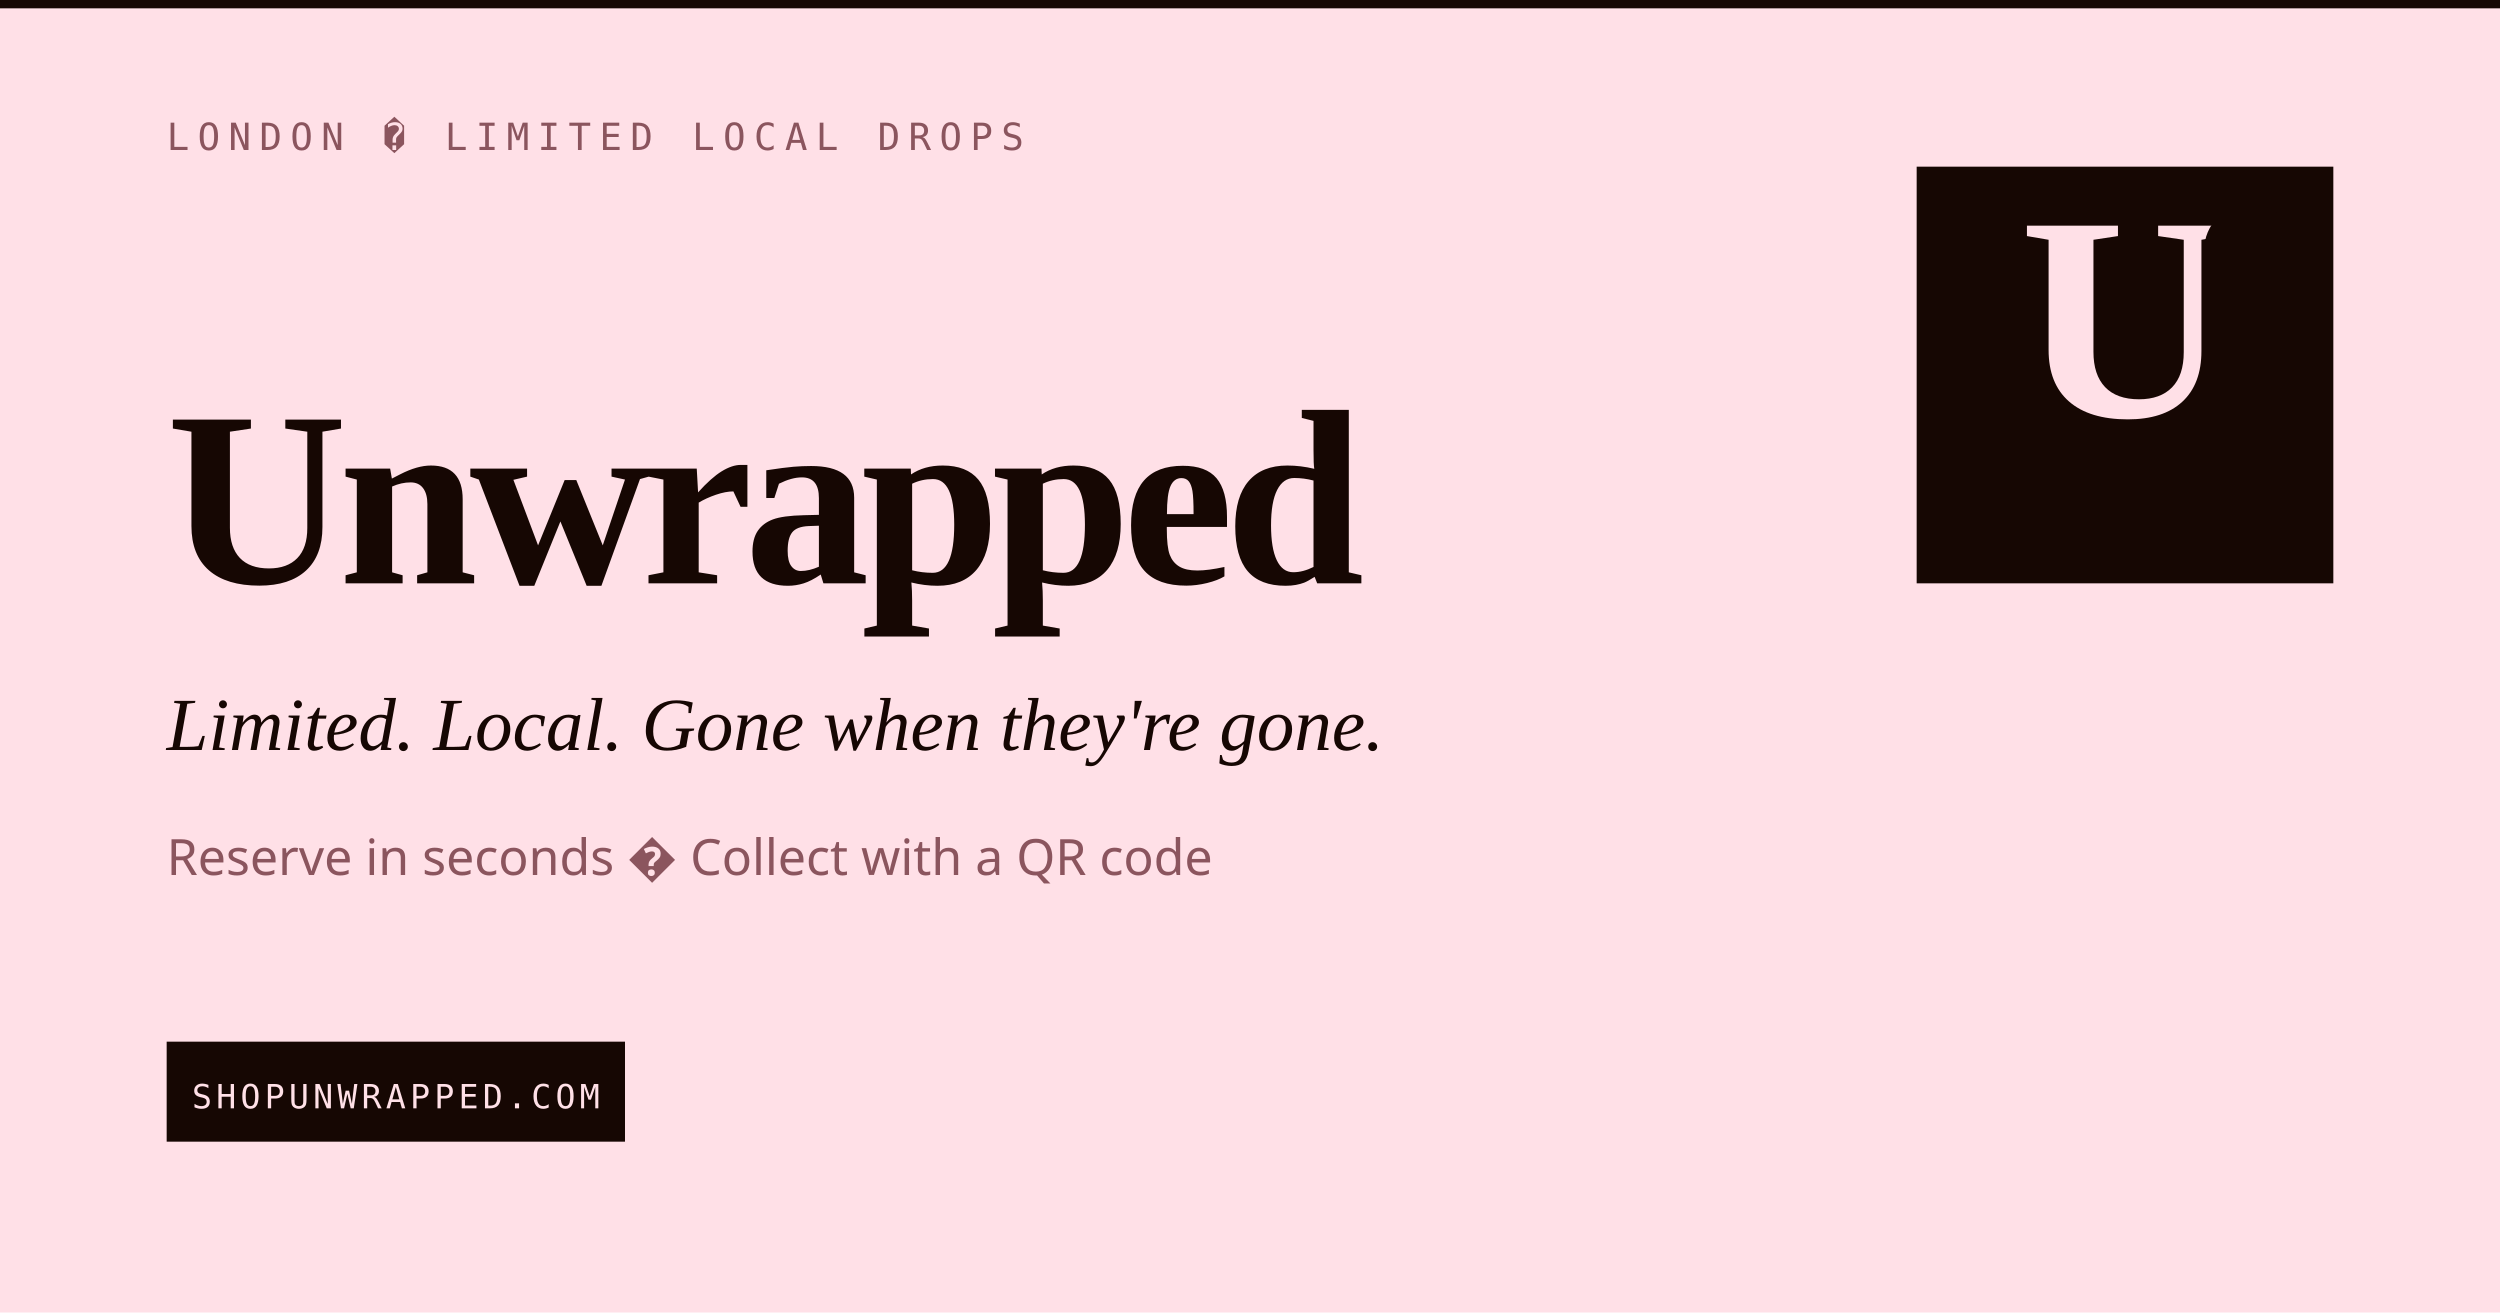
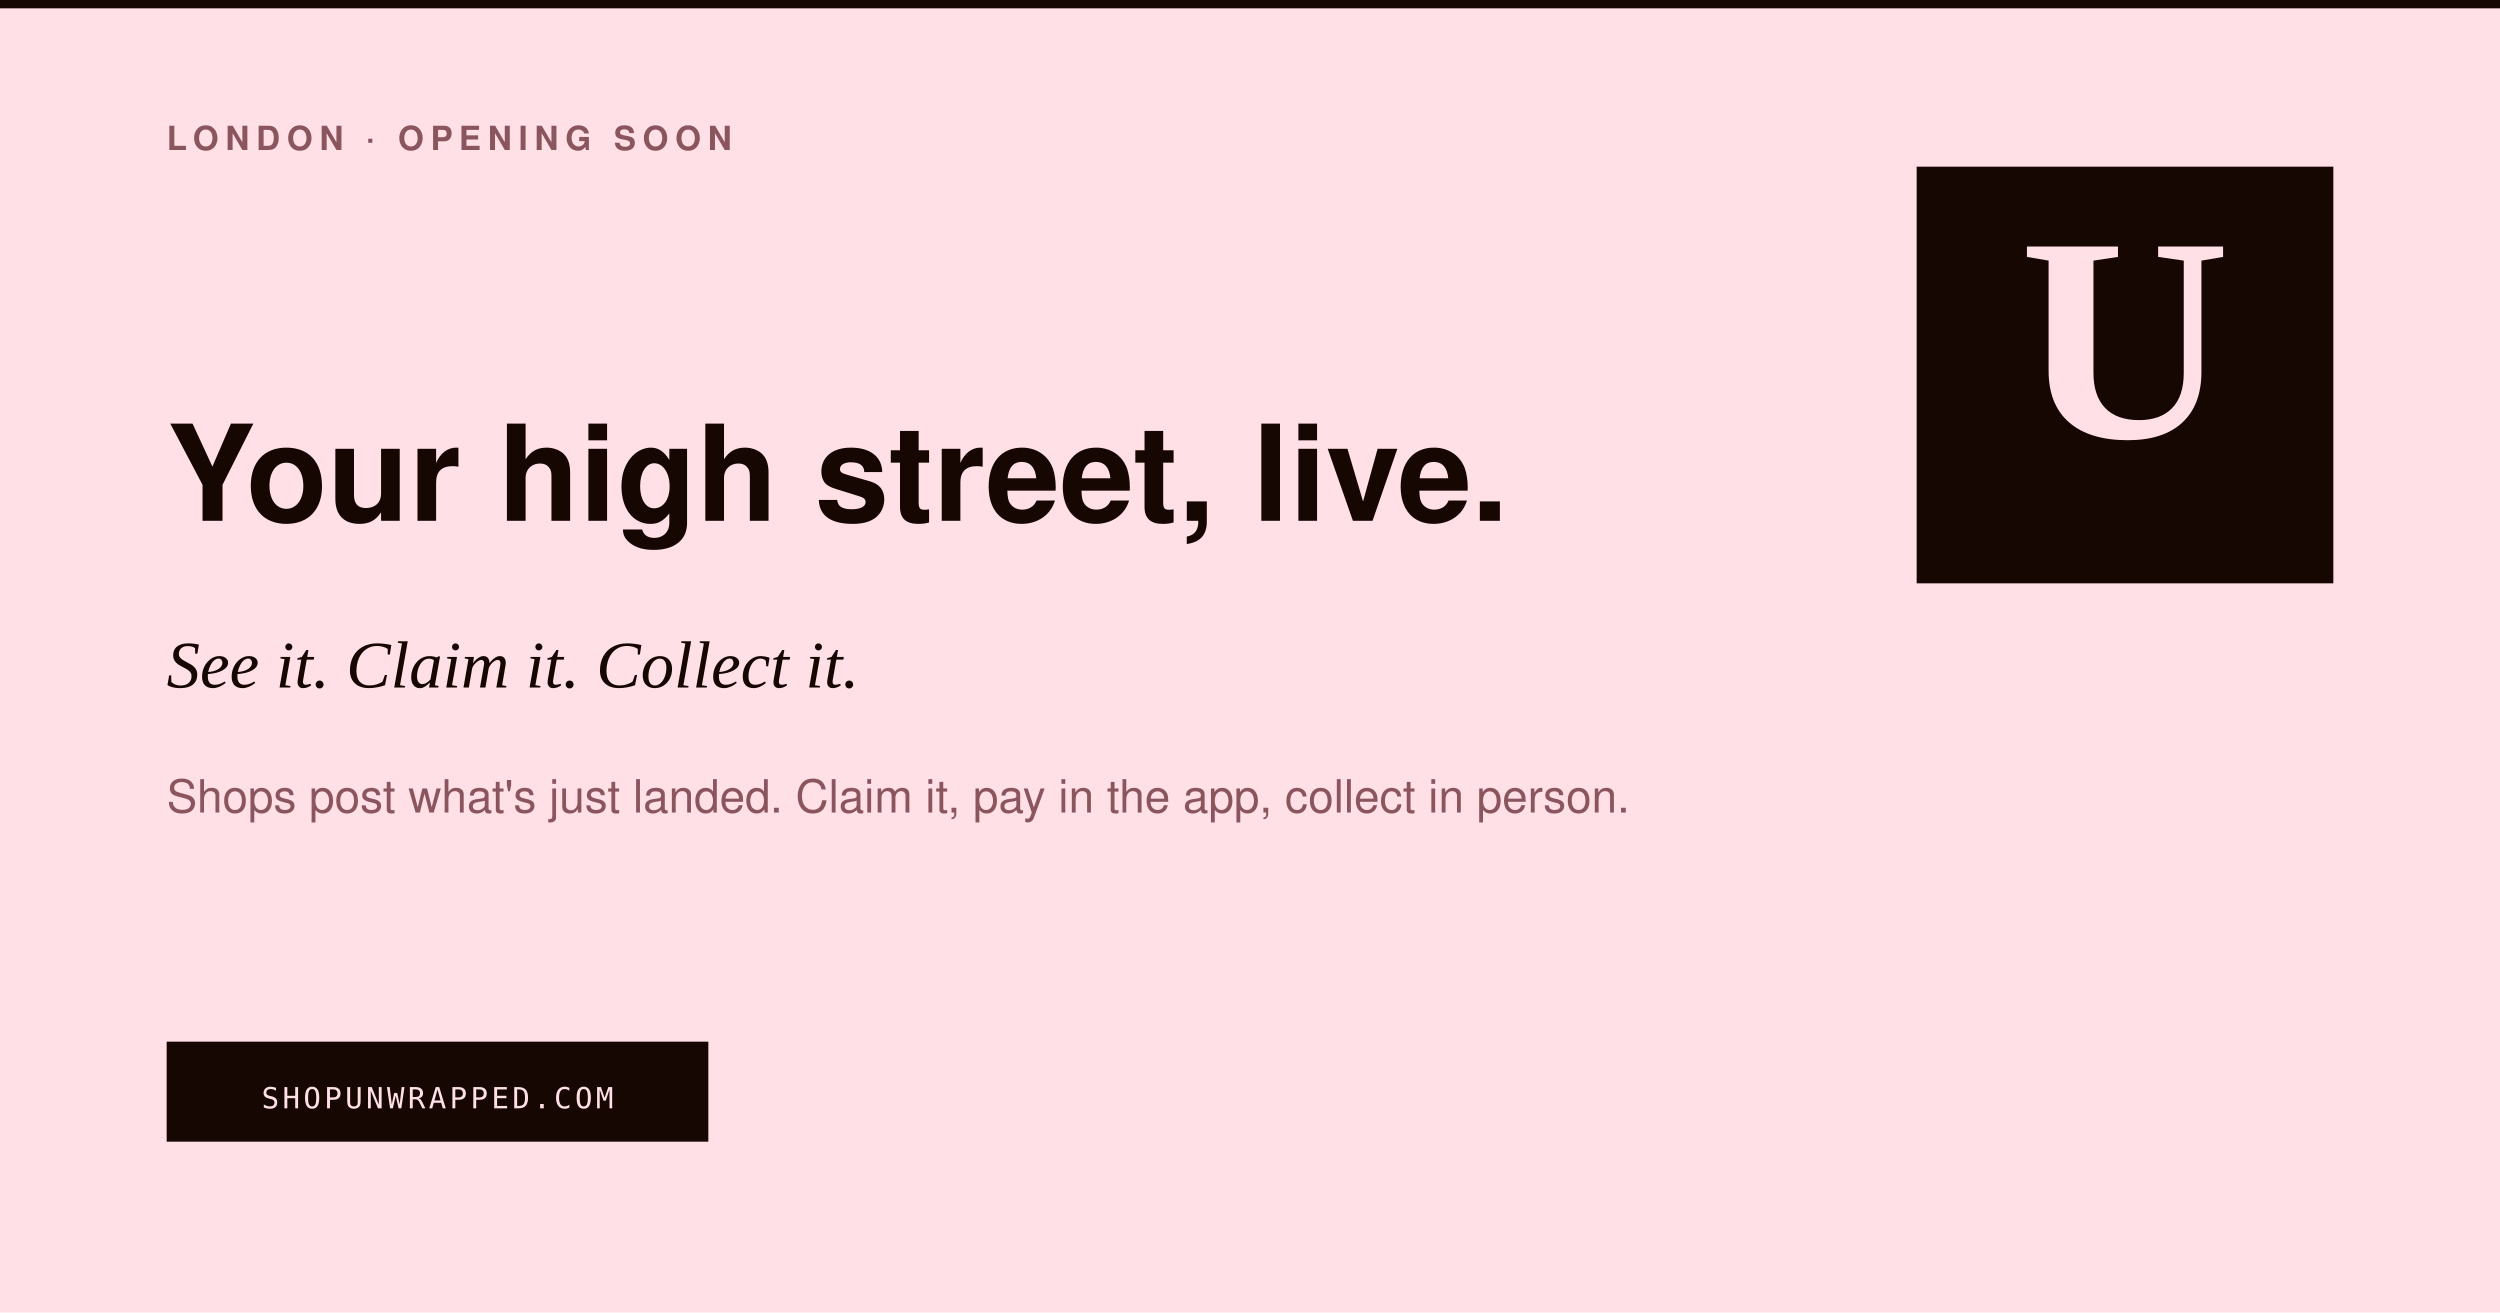
<svg xmlns="http://www.w3.org/2000/svg" viewBox="0 0 1200 630" fill="none">
  <rect width="1200" height="630" fill="#FFE0E7" />
  <rect x="0" y="0" width="1200" height="4" fill="#160703" />
-   <text x="80" y="72" font-family="monospace" font-size="18" fill="#8B555E" letter-spacing="4">LONDON � LIMITED LOCAL DROPS</text>
-   <text x="80" y="280" font-family="Georgia, 'Times New Roman', serif" font-weight="700" font-size="120" fill="#160703" letter-spacing="-4">Unwrapped</text>
-   <text x="80" y="360" font-family="Georgia, 'Times New Roman', serif" font-style="italic" font-size="36" fill="#160703">Limited. Local. Gone when they're gone.</text>
-   <text x="80" y="420" font-family="sans-serif" font-size="24" fill="#8B555E">Reserve in seconds � Collect with a QR code</text>
-   <rect x="80" y="500" width="220" height="48" fill="#160703" />
-   <text x="190" y="532" text-anchor="middle" font-family="monospace" font-size="16" fill="#FFE0E7" letter-spacing="2">SHOPUNWRAPPED.COM</text>
+   <text x="80" y="72" font-family="Helvetica Neue, Helvetica, sans-serif" font-size="16" font-weight="700" fill="#8B555E" letter-spacing="3.2">LONDON · OPENING SOON</text>
+   <text x="80" y="250" font-family="Helvetica Neue, Helvetica, sans-serif" font-weight="800" font-size="64" fill="#160703">Your high street, live.</text>
+   <text x="80" y="330" font-family="Georgia, 'Times New Roman', serif" font-style="italic" font-size="32" fill="#160703">See it. Claim it. Collect it.</text>
+   <text x="80" y="390" font-family="Helvetica Neue, Helvetica, sans-serif" font-size="22" fill="#8B555E">Shops post what's just landed. Claim it, pay in the app, collect in person.</text>
+   <rect x="80" y="500" width="260" height="48" fill="#160703" />
+   <text x="210" y="532" text-anchor="middle" font-family="Menlo, monospace" font-size="14" fill="#FFE0E7" letter-spacing="1.6">SHOPUNWRAPPED.COM</text>
  <rect x="920" y="80" width="200" height="200" fill="#160703" />
-   <text x="1020" y="200" text-anchor="middle" font-family="Georgia, 'Times New Roman', serif" font-weight="700" font-size="140" fill="#FFE0E7">U</text>
-   <circle cx="1080" cy="120" r="22" fill="#160703" />
+   <text x="1020" y="210" text-anchor="middle" font-family="Georgia, 'Times New Roman', serif" font-weight="700" font-size="140" fill="#FFE0E7">U</text>
</svg>
